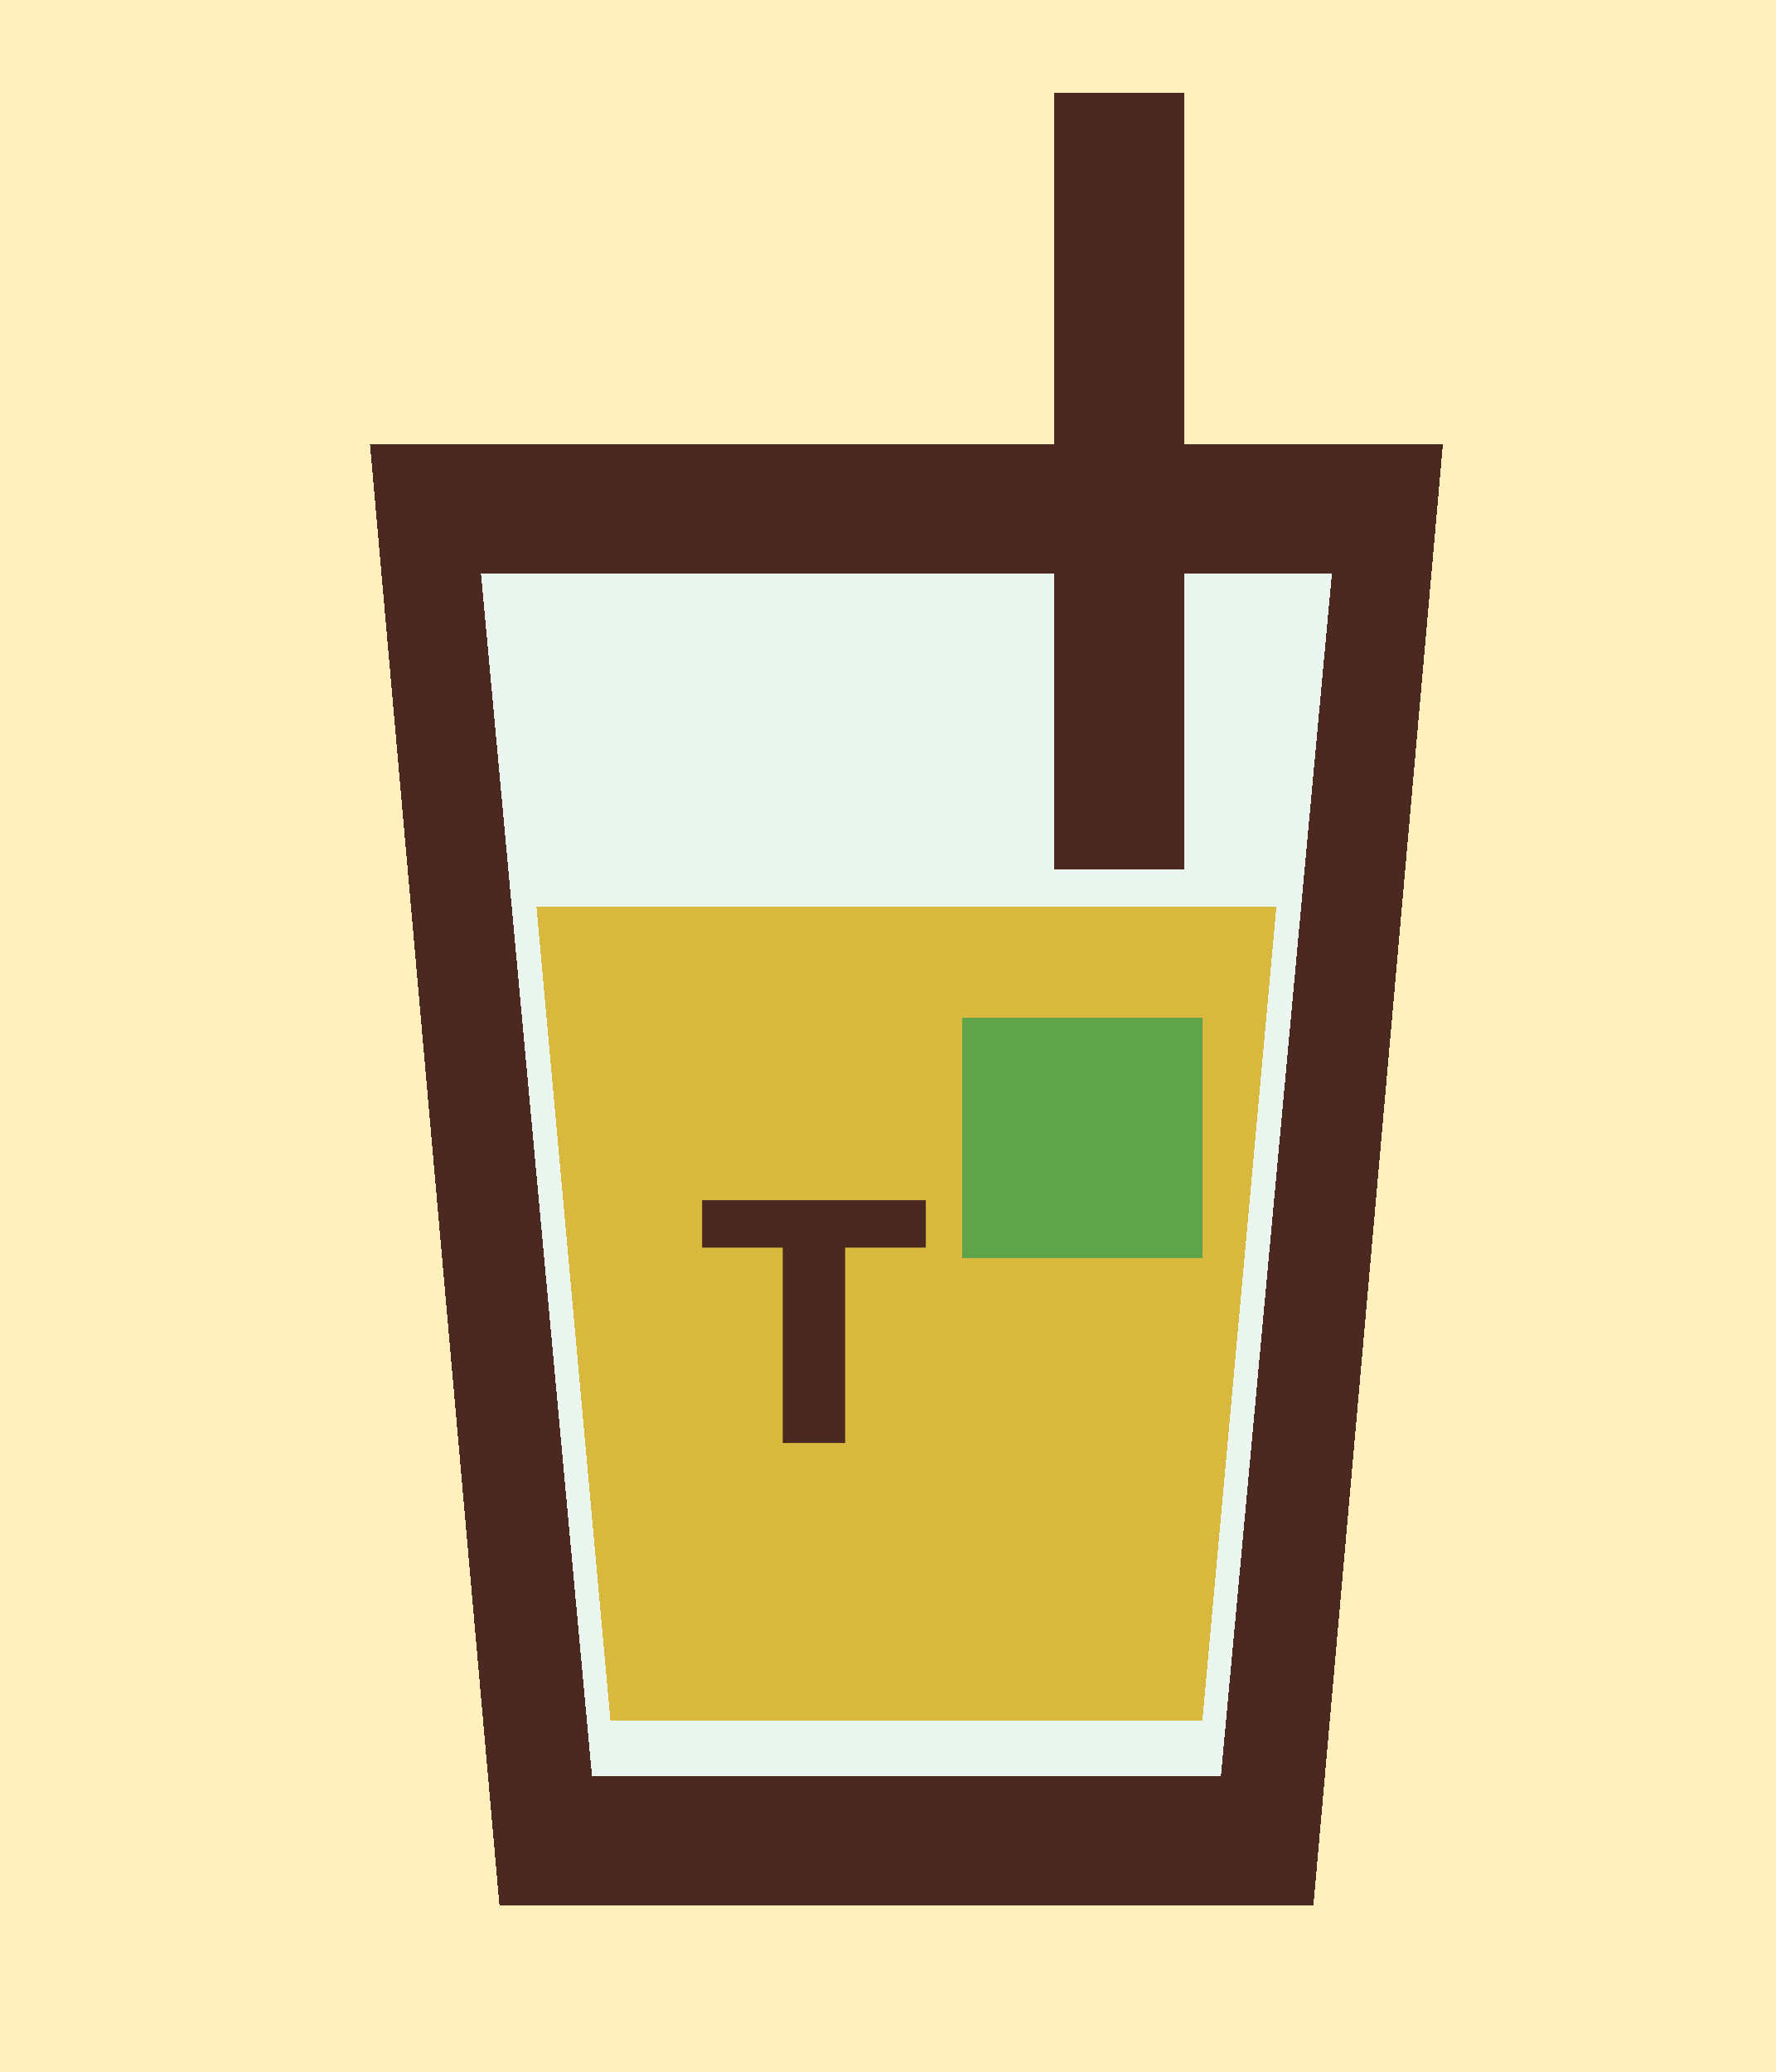
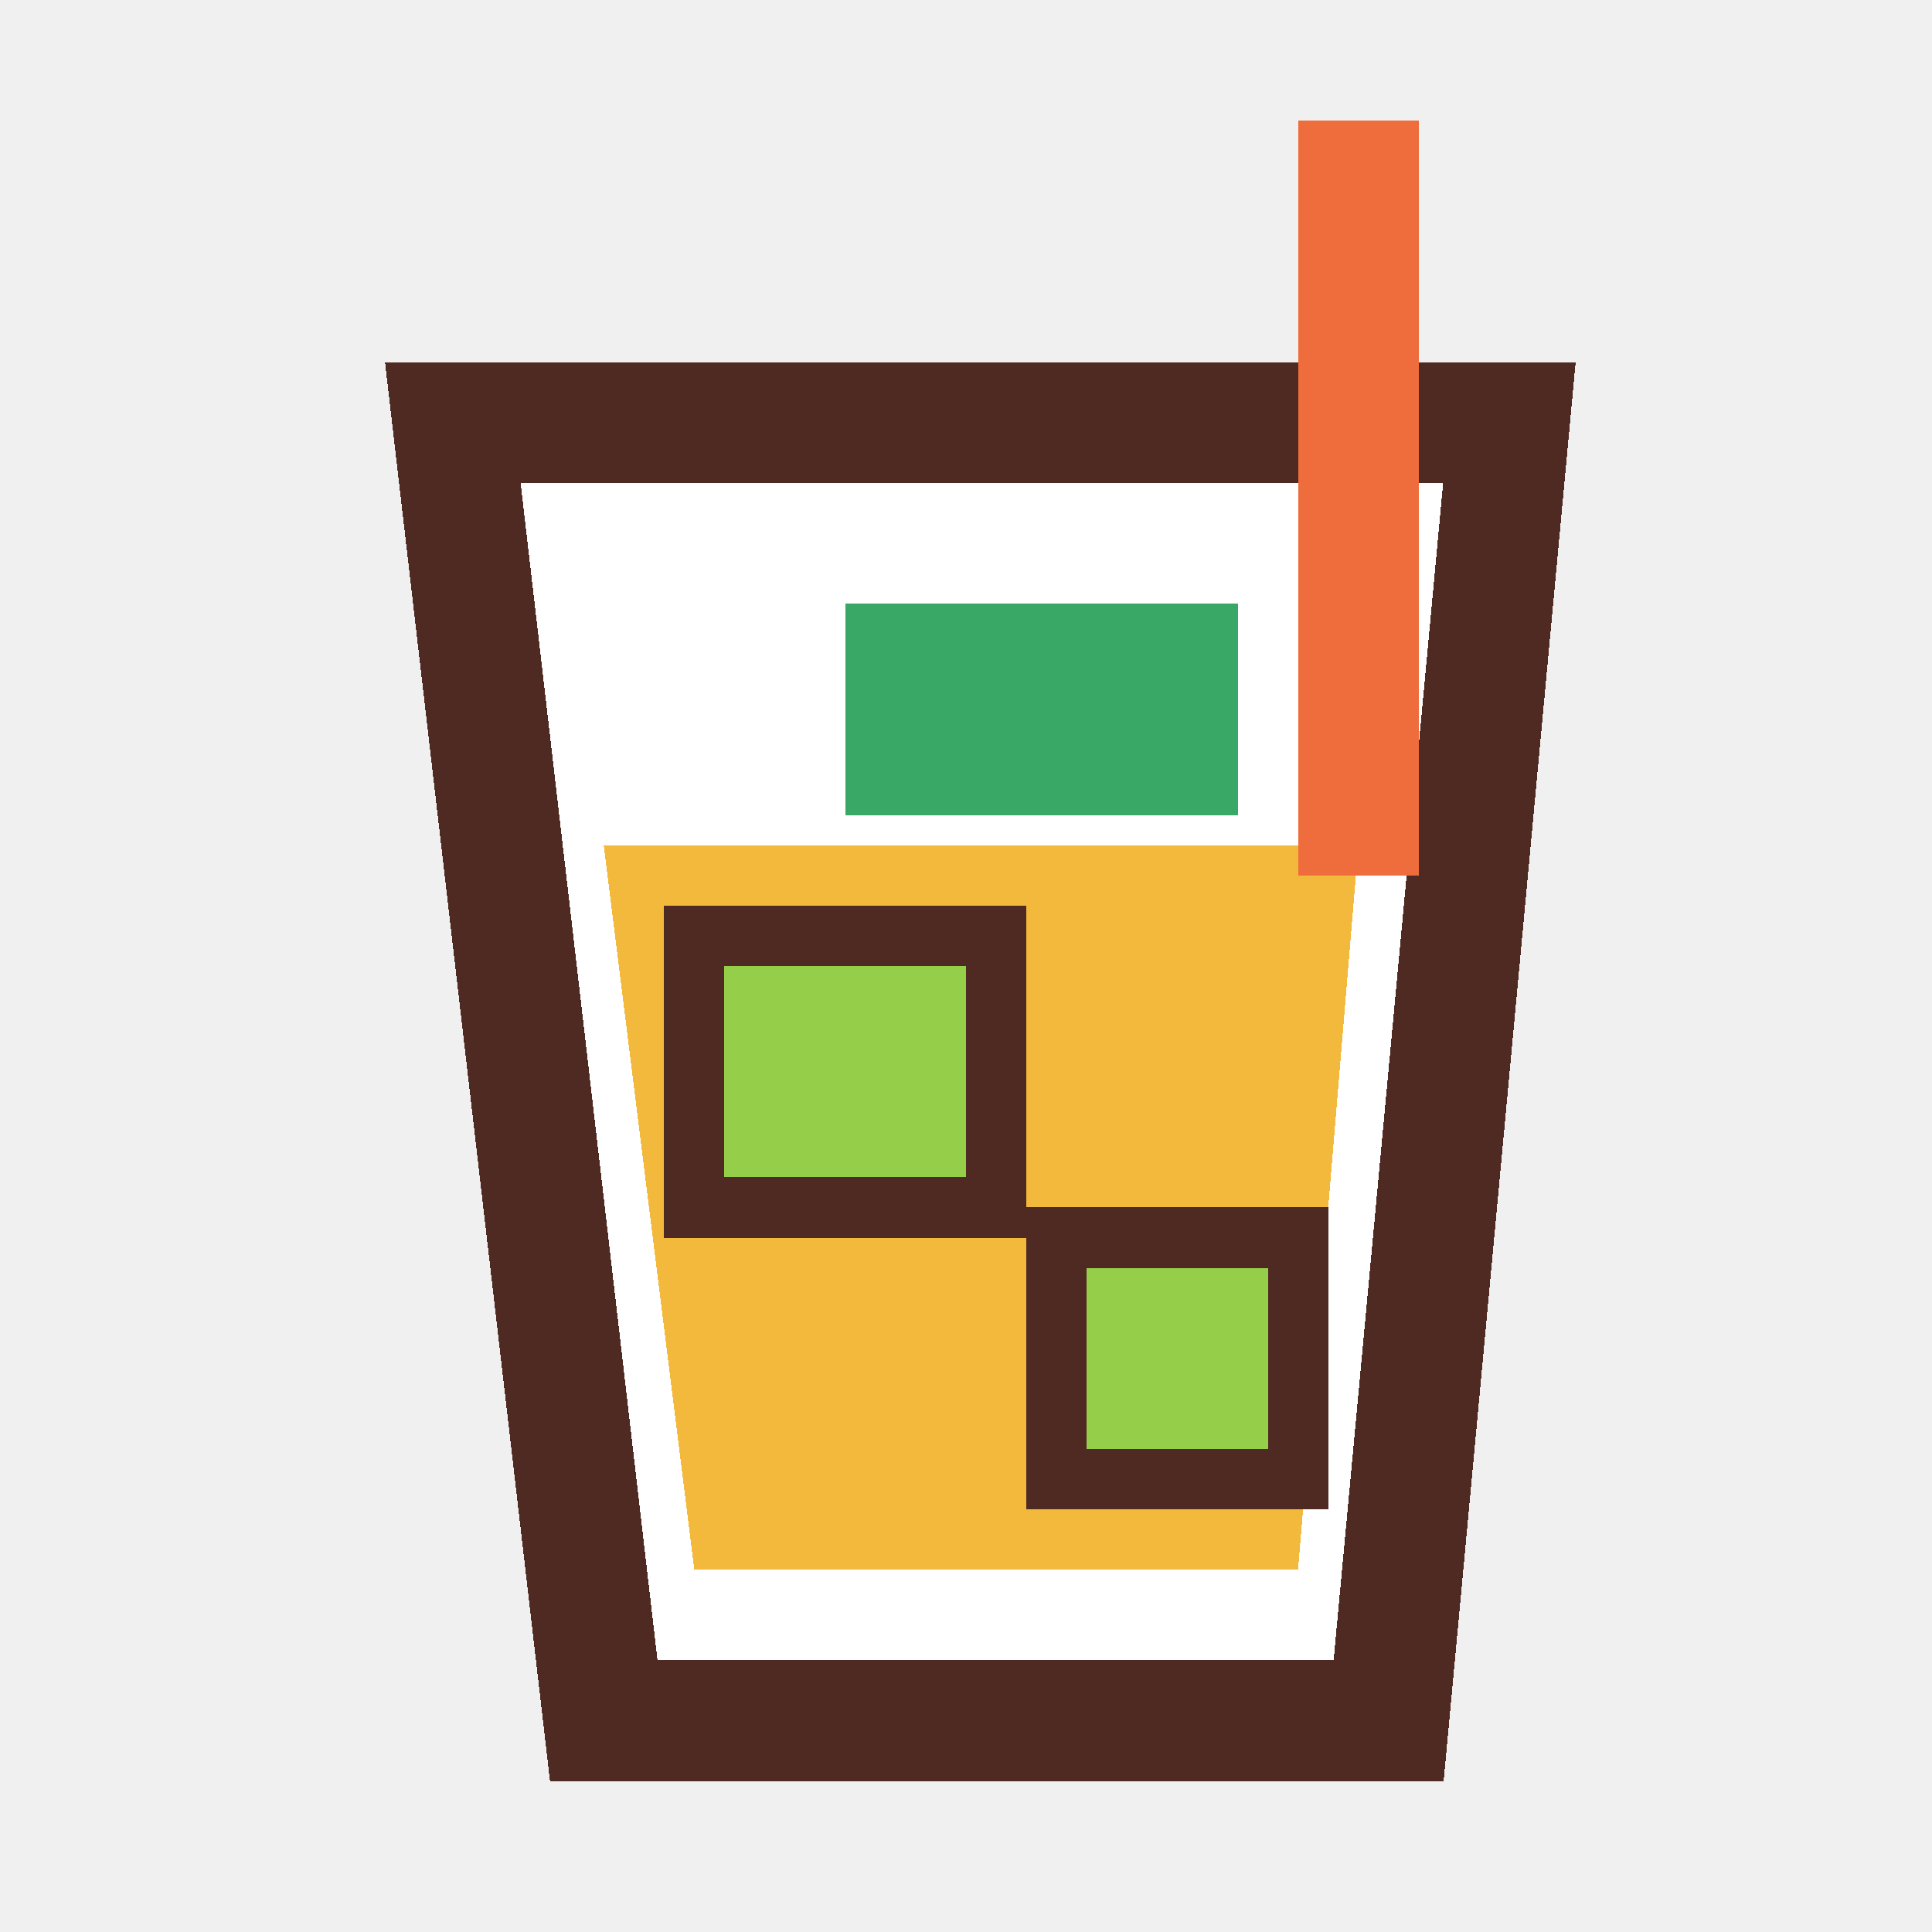
- <svg xmlns="http://www.w3.org/2000/svg" viewBox="0 0 96 112" shape-rendering="crispEdges">
-   <path fill="#fff0bd" d="M0 0h96v112H0z" />
-   <path fill="#4b2921" d="M20 24h58l-7 79H27z" />
-   <path fill="#eaf5ef" d="M26 31h46l-6 65H32z" />
-   <path fill="#d9b93d" d="M29 49h40l-4 44H33z" />
-   <path fill="#5fa34b" d="M52 55h13v13H52z" />
-   <path fill="#4b2921" d="M57 5h7v42h-7z" />
-   <text x="44" y="78" text-anchor="middle" font-family="DejaVu Sans" font-size="18" font-weight="900" fill="#4b2921">T</text>
+ <svg xmlns="http://www.w3.org/2000/svg" viewBox="0 0 64 64" shape-rendering="crispEdges">
+   <path fill="#fff" stroke="#4f2a22" stroke-width="4" d="M15 14h35l-4 43H20z" />
+   <path fill="#f3b93c" d="M20 28h25l-2 24H23z" />
+   <path fill="#95ce48" stroke="#4f2a22" stroke-width="2" d="M23 31h10v9H23zm12 10h8v8h-8z" />
+   <path fill="#39a765" d="M28 20h13v7H28z" />
+   <path fill="#ef6c3c" d="M43 4h4v25h-4z" />
</svg>
